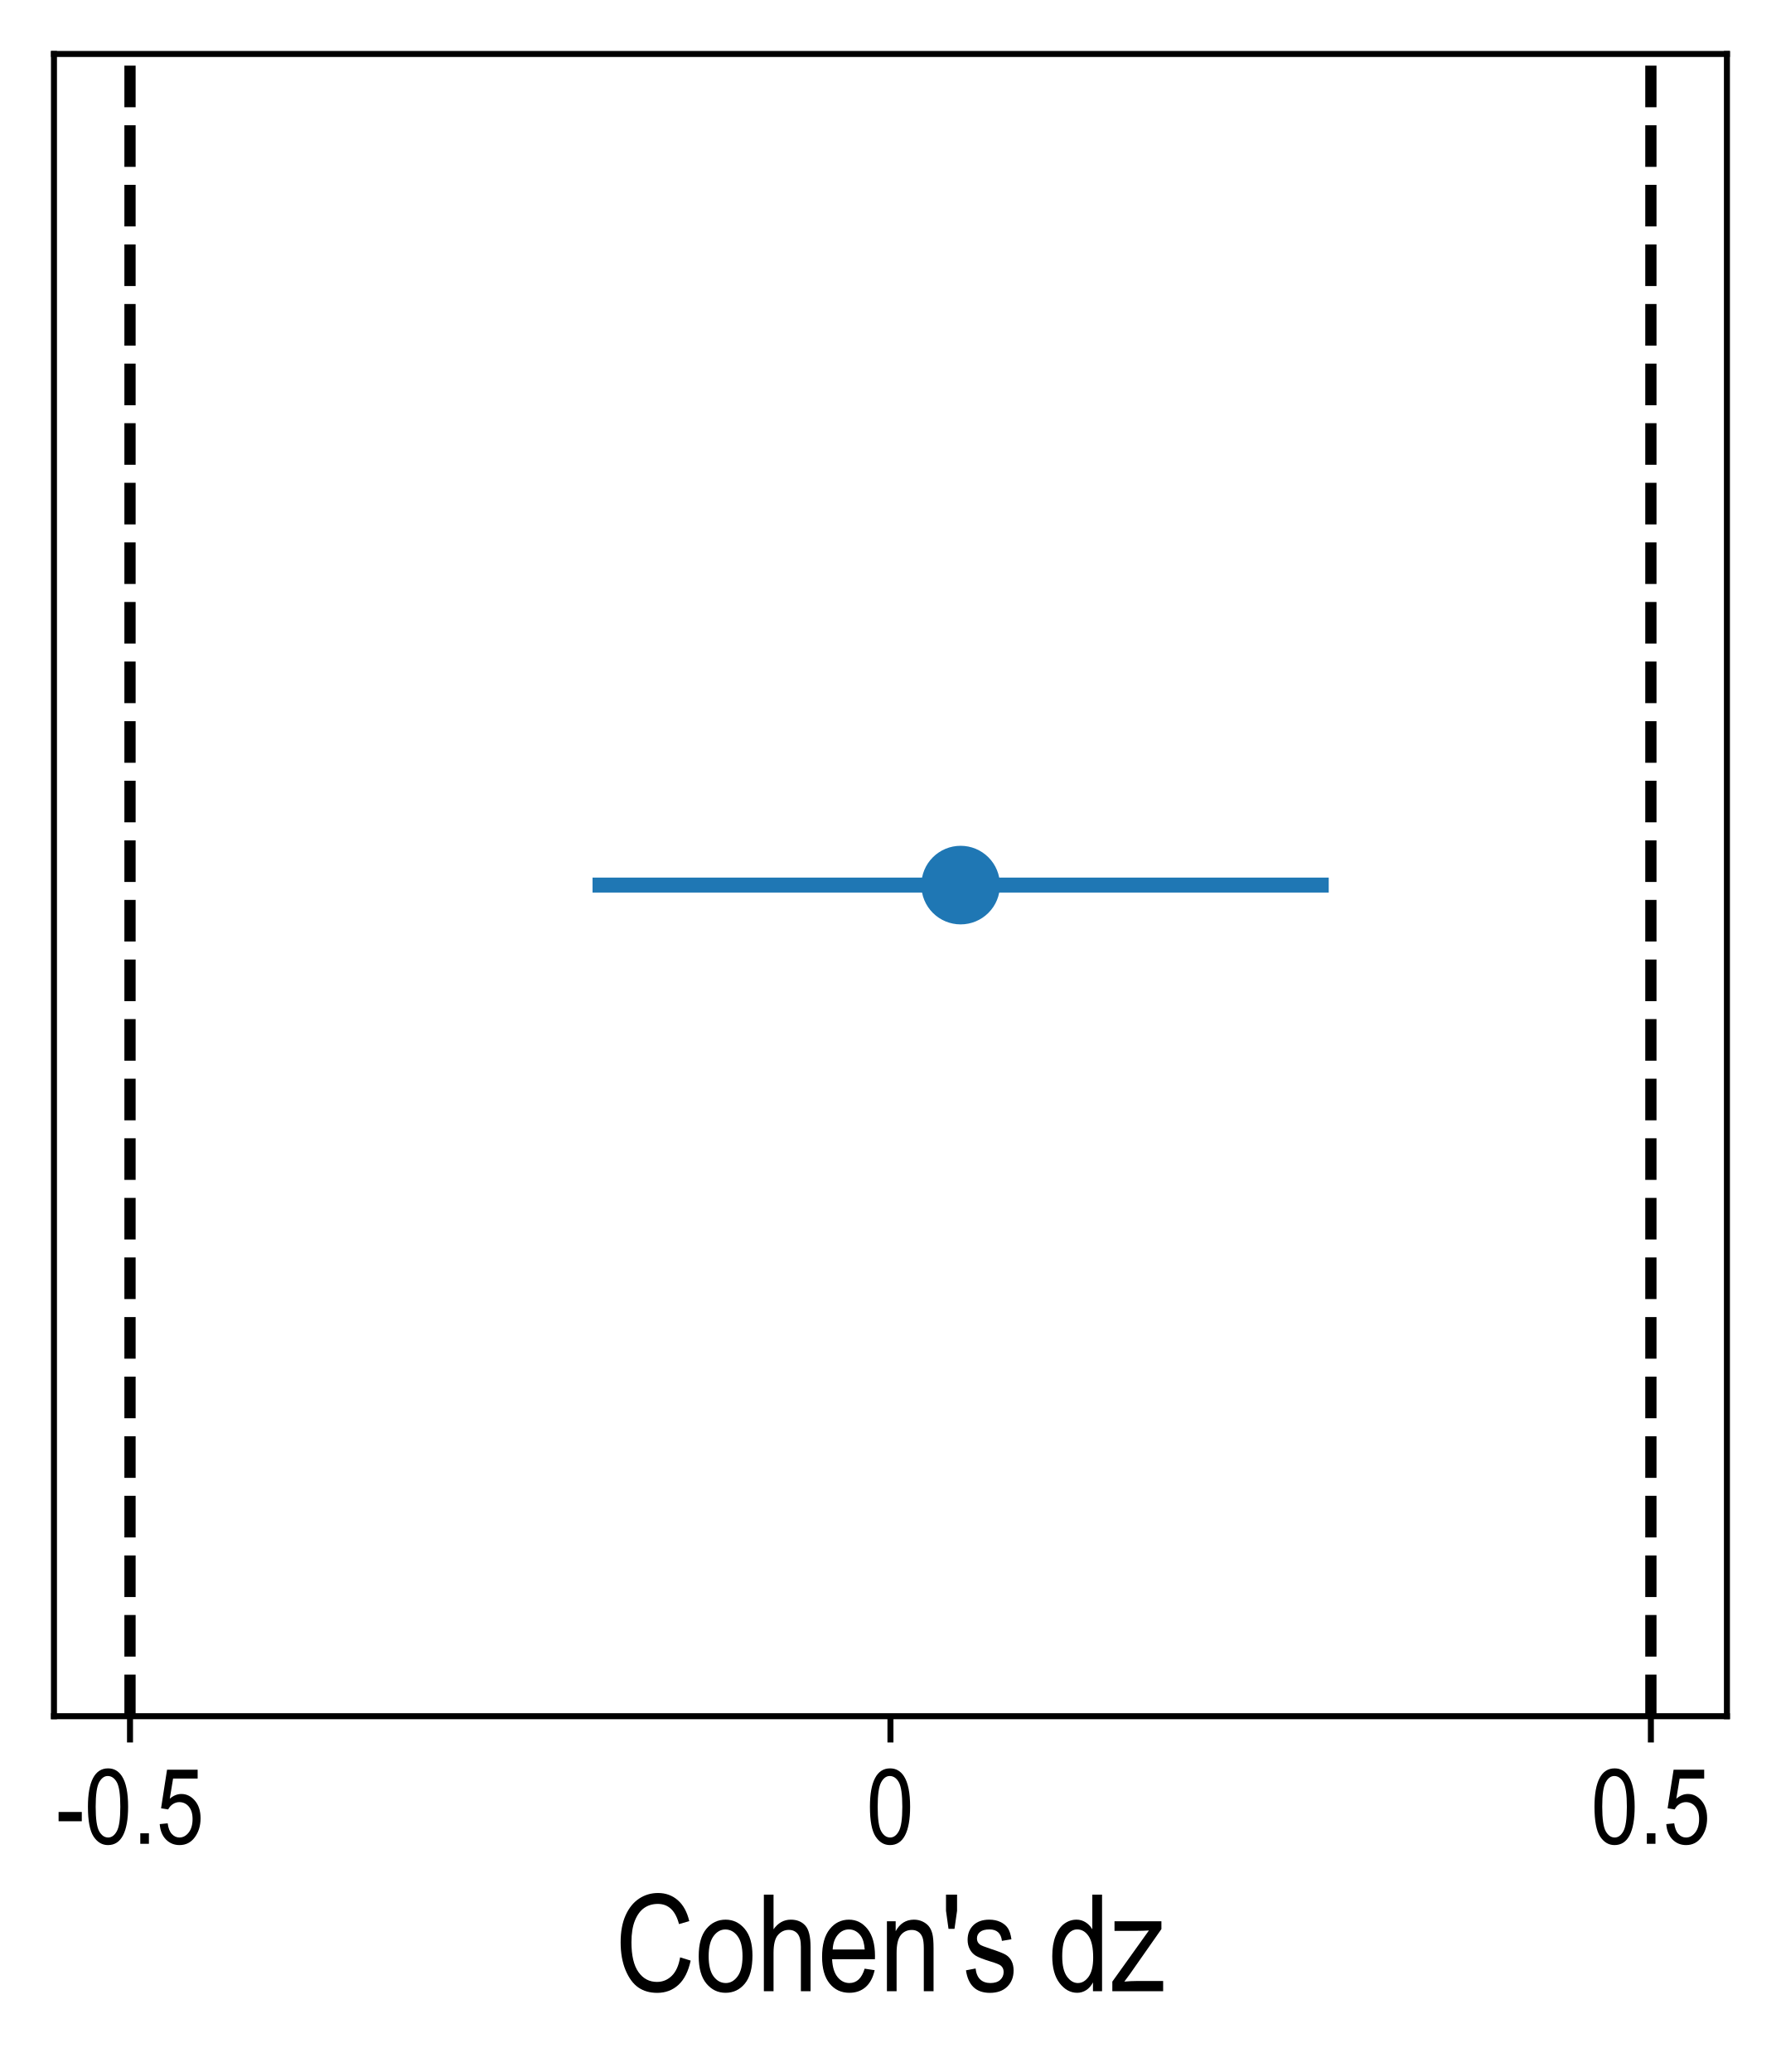
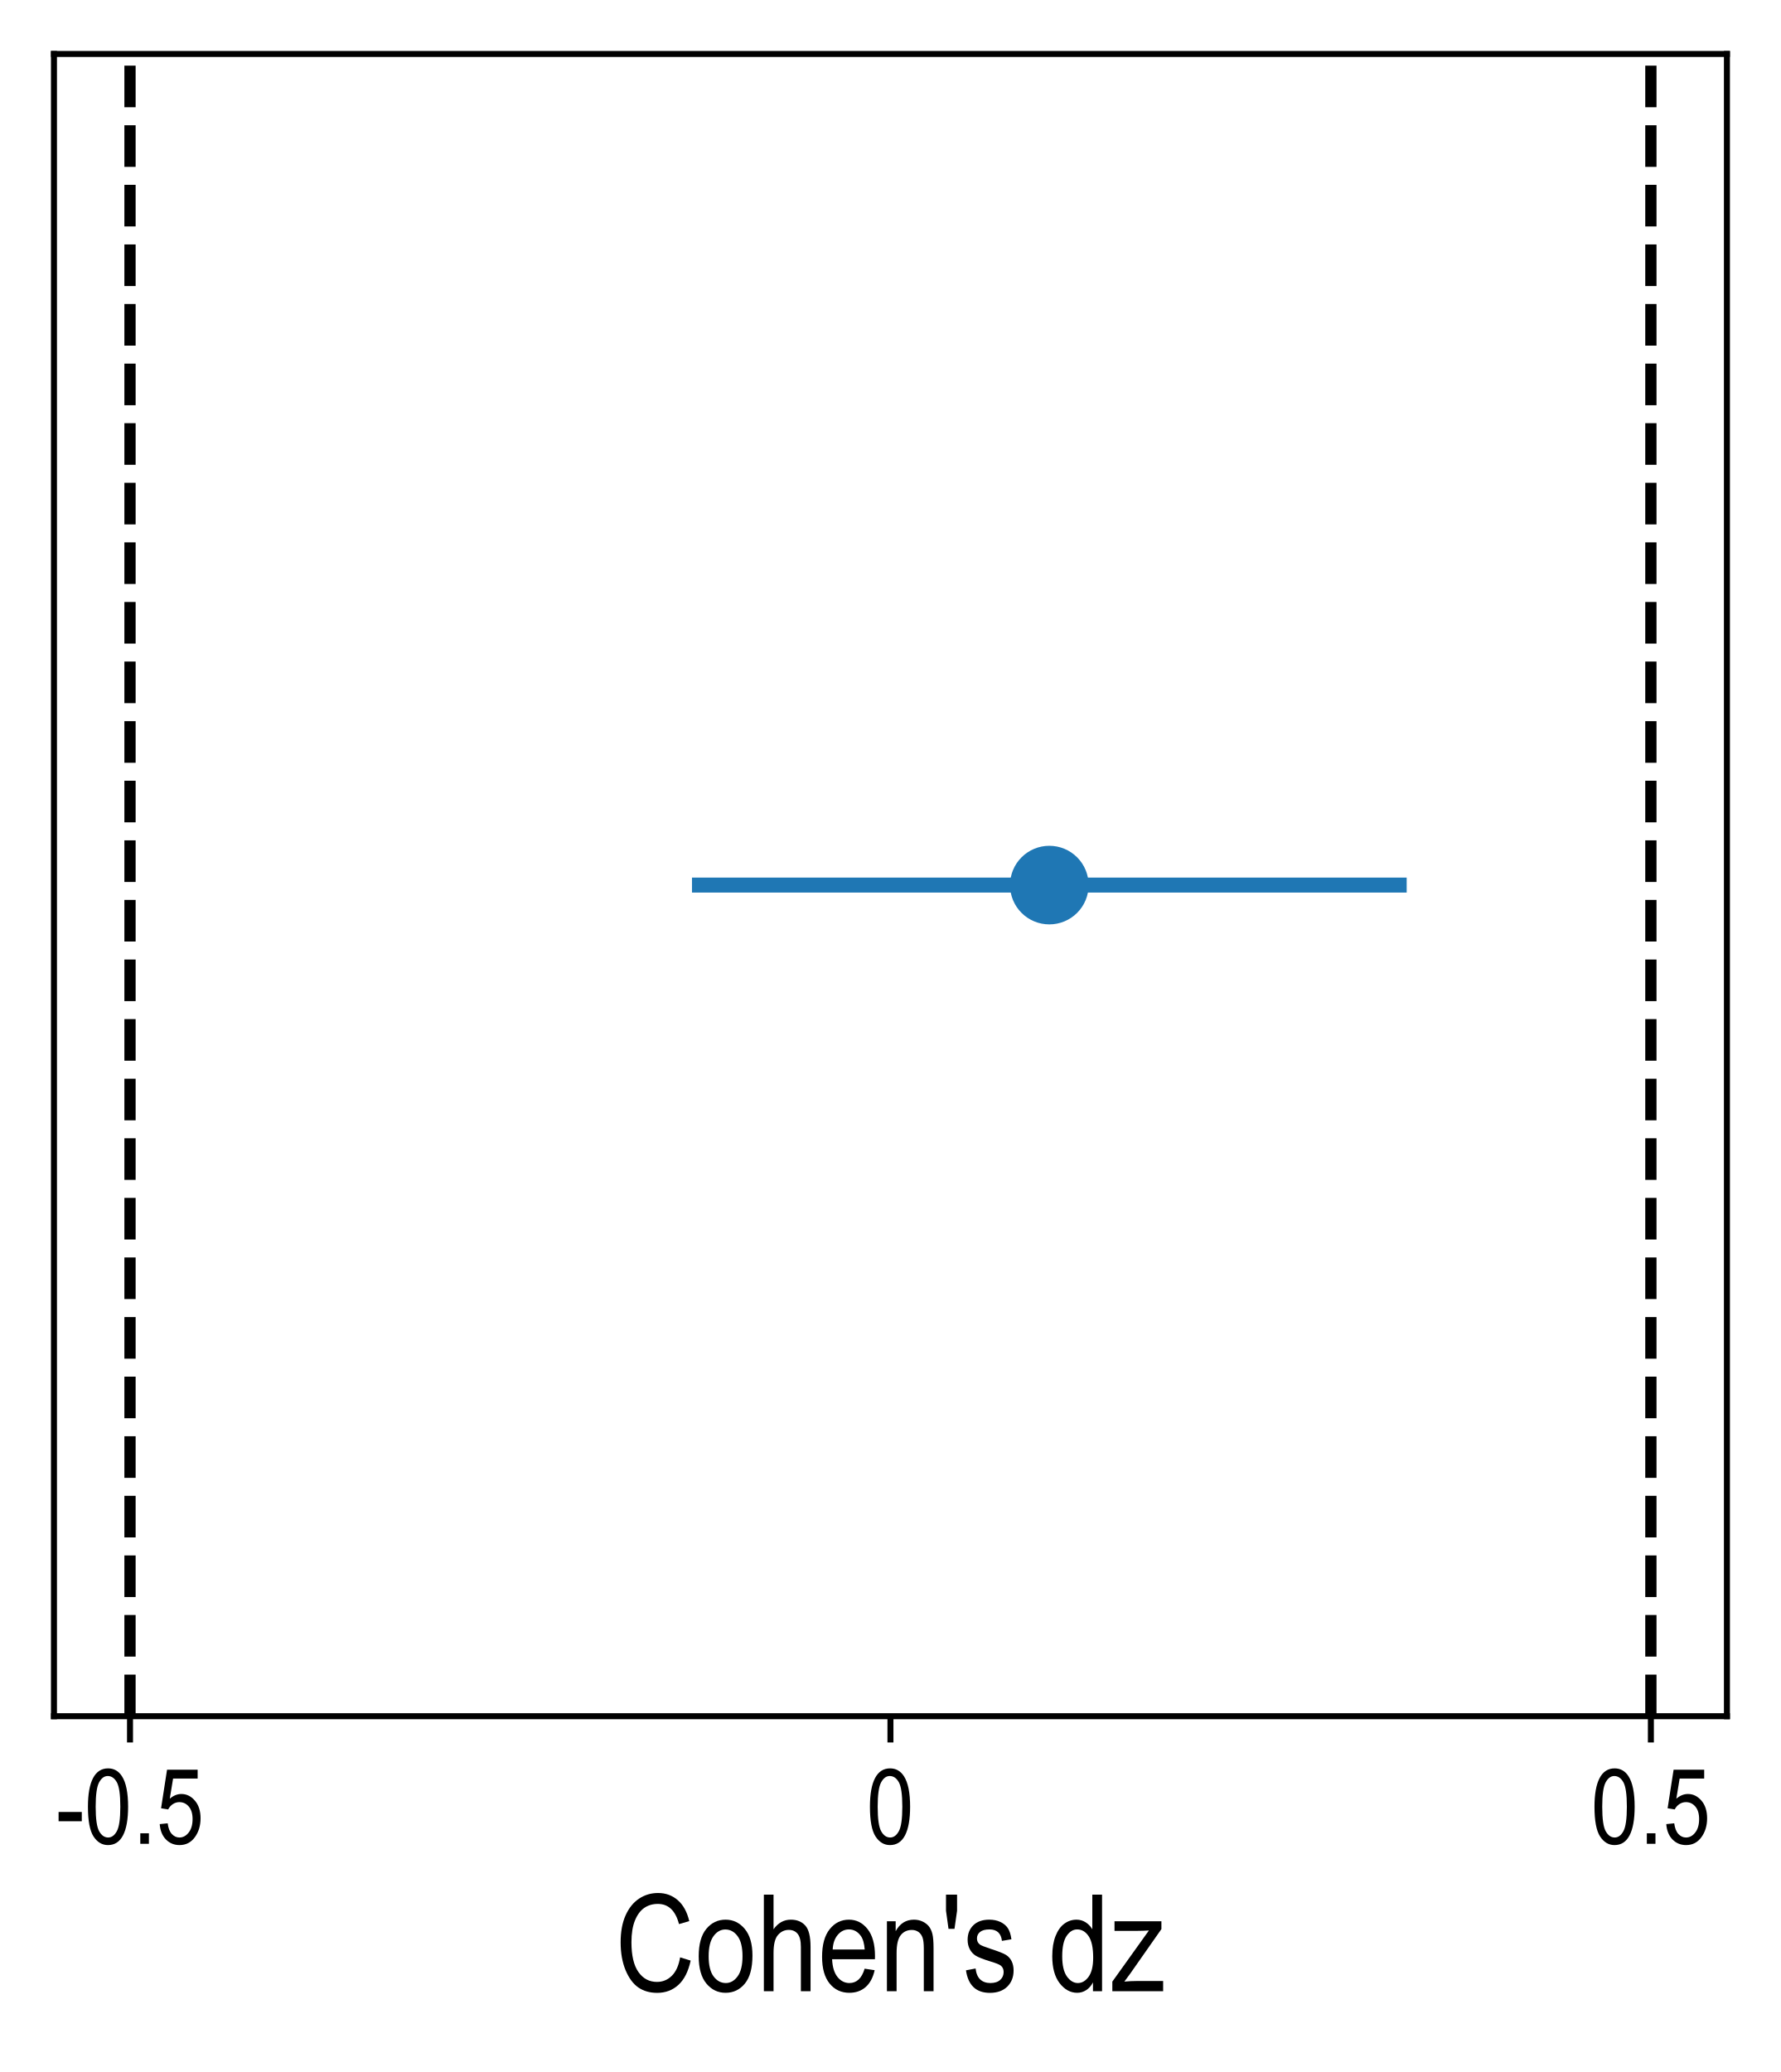
<svg xmlns="http://www.w3.org/2000/svg" xmlns:xlink="http://www.w3.org/1999/xlink" width="237.6pt" height="276.425pt" viewBox="0 0 237.6 276.425" version="1.1">
  <defs>
    <style type="text/css">*{stroke-linejoin: round; stroke-linecap: butt}</style>
  </defs>
  <g id="figure_1">
    <g id="patch_1">
      <path d="M 0 276.425  L 237.6 276.425  L 237.6 0  L 0 0  L 0 276.425  z " style="fill: none" />
    </g>
    <g id="axes_1">
      <g id="patch_2">
        <path d="M 7.2 228.96  L 230.4 228.96  L 230.4 7.2  L 7.2 7.2  L 7.2 228.96  z " style="fill: none" />
      </g>
      <g id="PathCollection_1">
        <defs>
-           <path id="me4af84ed39" d="M 0 4.743  C 1.258 4.743 2.465 4.244 3.354 3.354  C 4.244 2.465 4.743 1.258 4.743 0  C 4.743 -1.258 4.244 -2.465 3.354 -3.354  C 2.465 -4.244 1.258 -4.743 0 -4.743  C -1.258 -4.743 -2.465 -4.244 -3.354 -3.354  C -4.244 -2.465 -4.743 -1.258 -4.743 0  C -4.743 1.258 -4.244 2.465 -3.354 3.354  C -2.465 4.244 -1.258 4.743 0 4.743  z " style="stroke: #1f77b4" />
+           <path id="m56e1e09ca5" d="M 0 4.743  C 1.258 4.743 2.465 4.244 3.354 3.354  C 4.244 2.465 4.743 1.258 4.743 0  C 4.743 -1.258 4.244 -2.465 3.354 -3.354  C 2.465 -4.244 1.258 -4.743 0 -4.743  C -1.258 -4.743 -2.465 -4.244 -3.354 -3.354  C -4.244 -2.465 -4.743 -1.258 -4.743 0  C -4.743 1.258 -4.244 2.465 -3.354 3.354  C -2.465 4.244 -1.258 4.743 0 4.743  z " style="stroke: #1f77b4" />
        </defs>
-         <g clip-path="url(#p2158ab521f)">
-           <use xlink:href="#me4af84ed39" x="128.164" y="118.08" style="fill: #1f77b4; stroke: #1f77b4" />
+         <g clip-path="url(#p6b459562d4)">
+           <use xlink:href="#m56e1e09ca5" x="139.998" y="118.08" style="fill: #1f77b4; stroke: #1f77b4" />
        </g>
      </g>
      <g id="matplotlib.axis_1">
        <g id="xtick_1">
          <g id="line2d_1">
            <defs>
-               <path id="m4a1a46d11c" d="M 0 0  L 0 3.5  " style="stroke: #000000; stroke-width: 0.8" />
+               <path id="m6a983eb0de" d="M 0 0  L 0 3.5  " style="stroke: #000000; stroke-width: 0.8" />
            </defs>
            <g>
-               <use xlink:href="#m4a1a46d11c" x="17.345" y="228.96" style="stroke: #000000; stroke-width: 0.8" />
+               <use xlink:href="#m6a983eb0de" x="17.345" y="228.96" style="stroke: #000000; stroke-width: 0.8" />
            </g>
          </g>
          <g id="text_1">
            <g transform="translate(7.45358 245.9809) scale(0.14 -0.14)">
              <defs>
                <path id="ArialNarrow-2d" d="M 166 1375  L 166 1941  L 1581 1941  L 1581 1375  L 166 1375  z " transform="scale(0.015625)" />
                <path id="ArialNarrow-30" d="M 209 2259  Q 209 3413 520 4006  Q 831 4600 1438 4600  Q 1975 4600 2284 4119  Q 2659 3538 2659 2259  Q 2659 1113 2350 517  Q 2041 -78 1431 -78  Q 894 -78 551 447  Q 209 972 209 2259  z M 681 2259  Q 681 1144 895 764  Q 1109 384 1444 384  Q 1759 384 1971 768  Q 2184 1153 2184 2259  Q 2184 3378 1970 3756  Q 1756 4134 1416 4134  Q 1103 4134 892 3750  Q 681 3366 681 2259  z " transform="scale(0.015625)" />
                <path id="ArialNarrow-2e" d="M 484 0  L 484 641  L 1009 641  L 1009 0  L 484 0  z " transform="scale(0.015625)" />
                <path id="ArialNarrow-35" d="M 209 1200  L 694 1250  Q 750 813 948 598  Q 1147 384 1409 384  Q 1738 384 1975 686  Q 2213 988 2213 1509  Q 2213 2000 1983 2270  Q 1753 2541 1406 2541  Q 1197 2541 1014 2423  Q 831 2306 725 2097  L 291 2166  L 656 4519  L 2522 4519  L 2522 3981  L 1025 3981  L 822 2750  Q 1156 3038 1531 3038  Q 2003 3038 2351 2636  Q 2700 2234 2700 1553  Q 2700 881 2351 401  Q 2003 -78 1416 -78  Q 928 -78 592 261  Q 256 600 209 1200  z " transform="scale(0.015625)" />
              </defs>
              <use xlink:href="#ArialNarrow-2d" />
              <use xlink:href="#ArialNarrow-30" transform="translate(27.29492 0)" />
              <use xlink:href="#ArialNarrow-2e" transform="translate(72.90039 0)" />
              <use xlink:href="#ArialNarrow-35" transform="translate(95.70312 0)" />
            </g>
          </g>
        </g>
        <g id="xtick_2">
          <g id="line2d_2">
            <g>
-               <use xlink:href="#m4a1a46d11c" x="118.8" y="228.96" style="stroke: #000000; stroke-width: 0.8" />
+               <use xlink:href="#m6a983eb0de" x="118.8" y="228.96" style="stroke: #000000; stroke-width: 0.8" />
            </g>
          </g>
          <g id="text_2">
            <g transform="translate(115.6073 245.9809) scale(0.14 -0.14)">
              <use xlink:href="#ArialNarrow-30" />
            </g>
          </g>
        </g>
        <g id="xtick_3">
          <g id="line2d_3">
            <g>
-               <use xlink:href="#m4a1a46d11c" x="220.255" y="228.96" style="stroke: #000000; stroke-width: 0.8" />
+               <use xlink:href="#m6a983eb0de" x="220.255" y="228.96" style="stroke: #000000; stroke-width: 0.8" />
            </g>
          </g>
          <g id="text_3">
            <g transform="translate(212.2735 245.9809) scale(0.14 -0.14)">
              <use xlink:href="#ArialNarrow-30" />
              <use xlink:href="#ArialNarrow-2e" transform="translate(45.60547 0)" />
              <use xlink:href="#ArialNarrow-35" transform="translate(68.4082 0)" />
            </g>
          </g>
        </g>
        <g id="text_4">
          <g transform="translate(82.09969 265.6475) scale(0.18 -0.18)">
            <defs>
              <path id="ArialNarrow-43" d="M 3072 1606  L 3572 1453  Q 3406 681 2992 301  Q 2578 -78 1984 -78  Q 1463 -78 1092 176  Q 722 431 486 993  Q 250 1556 250 2322  Q 250 3078 486 3601  Q 722 4125 1125 4392  Q 1528 4659 2025 4659  Q 2569 4659 2959 4320  Q 3350 3981 3506 3325  L 3019 3184  Q 2769 4141 2016 4141  Q 1641 4141 1366 3948  Q 1091 3756 927 3350  Q 763 2944 763 2322  Q 763 1381 1094 911  Q 1425 441 1975 441  Q 2381 441 2676 730  Q 2972 1019 3072 1606  z " transform="scale(0.015625)" />
              <path id="ArialNarrow-6f" d="M 166 1659  Q 166 2519 527 2956  Q 888 3394 1441 3394  Q 1984 3394 2350 2956  Q 2716 2519 2716 1694  Q 2716 800 2356 362  Q 1997 -75 1441 -75  Q 894 -75 530 364  Q 166 803 166 1659  z M 638 1659  Q 638 1016 872 702  Q 1106 388 1453 388  Q 1778 388 2011 705  Q 2244 1022 2244 1659  Q 2244 2300 2009 2614  Q 1775 2928 1428 2928  Q 1100 2928 869 2612  Q 638 2297 638 1659  z " transform="scale(0.015625)" />
              <path id="ArialNarrow-68" d="M 338 0  L 338 4581  L 797 4581  L 797 2938  Q 959 3166 1164 3280  Q 1369 3394 1616 3394  Q 2050 3394 2301 3117  Q 2553 2841 2553 2103  L 2553 0  L 2094 0  L 2094 2103  Q 2094 2534 1941 2721  Q 1788 2909 1519 2909  Q 1219 2909 1008 2668  Q 797 2428 797 1816  L 797 0  L 338 0  z " transform="scale(0.015625)" />
              <path id="ArialNarrow-65" d="M 2200 1069  L 2675 997  Q 2556 466 2245 195  Q 1934 -75 1475 -75  Q 897 -75 539 364  Q 181 803 181 1631  Q 181 2491 542 2942  Q 903 3394 1456 3394  Q 1984 3394 2337 2950  Q 2691 2506 2691 1666  L 2688 1516  L 656 1516  Q 684 956 915 672  Q 1147 388 1478 388  Q 1997 388 2200 1069  z M 684 1978  L 2203 1978  Q 2172 2409 2019 2622  Q 1797 2931 1453 2931  Q 1144 2931 925 2673  Q 706 2416 684 1978  z " transform="scale(0.015625)" />
              <path id="ArialNarrow-6e" d="M 338 0  L 338 3319  L 753 3319  L 753 2847  Q 903 3122 1120 3258  Q 1338 3394 1619 3394  Q 1838 3394 2023 3308  Q 2209 3222 2323 3083  Q 2438 2944 2494 2722  Q 2550 2500 2550 2041  L 2550 0  L 2088 0  L 2088 2019  Q 2088 2384 2025 2553  Q 1963 2722 1830 2814  Q 1697 2906 1522 2906  Q 1191 2906 994 2659  Q 797 2413 797 1813  L 797 0  L 338 0  z " transform="scale(0.015625)" />
              <path id="ArialNarrow-27" d="M 341 2959  L 222 3816  L 222 4581  L 747 4581  L 747 3816  L 625 2959  L 341 2959  z " transform="scale(0.015625)" />
              <path id="ArialNarrow-73" d="M 163 991  L 619 1078  Q 659 728 840 558  Q 1022 388 1322 388  Q 1622 388 1786 536  Q 1950 684 1950 913  Q 1950 1109 1809 1219  Q 1713 1294 1341 1406  Q 803 1572 622 1687  Q 441 1803 341 1997  Q 241 2191 241 2438  Q 241 2863 512 3128  Q 784 3394 1266 3394  Q 1569 3394 1798 3284  Q 2028 3175 2150 2990  Q 2272 2806 2319 2463  L 1869 2388  Q 1806 2931 1278 2931  Q 978 2931 831 2811  Q 684 2691 684 2503  Q 684 2319 825 2213  Q 909 2150 1325 2013  Q 1897 1828 2065 1720  Q 2234 1613 2328 1427  Q 2422 1241 2422 984  Q 2422 509 2120 215  Q 1819 -78 1297 -78  Q 319 -78 163 991  z " transform="scale(0.015625)" />
              <path id="ArialNarrow-20" transform="scale(0.015625)" />
              <path id="ArialNarrow-64" d="M 2103 0  L 2103 419  Q 1978 178 1781 51  Q 1584 -75 1356 -75  Q 875 -75 523 379  Q 172 834 172 1659  Q 172 2225 328 2619  Q 484 3013 745 3203  Q 1006 3394 1325 3394  Q 1553 3394 1748 3273  Q 1944 3153 2072 2938  L 2072 4581  L 2534 4581  L 2534 0  L 2103 0  z M 644 1656  Q 644 1013 867 700  Q 1091 388 1388 388  Q 1681 388 1897 688  Q 2113 988 2113 1594  Q 2113 2291 1897 2611  Q 1681 2931 1353 2931  Q 1063 2931 853 2623  Q 644 2316 644 1656  z " transform="scale(0.015625)" />
              <path id="ArialNarrow-7a" d="M 103 0  L 103 456  L 1838 2881  Q 1541 2863 1316 2863  L 206 2863  L 206 3319  L 2431 3319  L 2431 2947  L 956 841  L 672 456  Q 981 484 1253 484  L 2513 484  L 2513 0  L 103 0  z " transform="scale(0.015625)" />
            </defs>
            <use xlink:href="#ArialNarrow-43" />
            <use xlink:href="#ArialNarrow-6f" transform="translate(59.17969 0)" />
            <use xlink:href="#ArialNarrow-68" transform="translate(104.7852 0)" />
            <use xlink:href="#ArialNarrow-65" transform="translate(150.3906 0)" />
            <use xlink:href="#ArialNarrow-6e" transform="translate(195.9961 0)" />
            <use xlink:href="#ArialNarrow-27" transform="translate(241.6016 0)" />
            <use xlink:href="#ArialNarrow-73" transform="translate(257.3242 0)" />
            <use xlink:href="#ArialNarrow-20" transform="translate(298.3398 0)" />
            <use xlink:href="#ArialNarrow-64" transform="translate(321.1426 0)" />
            <use xlink:href="#ArialNarrow-7a" transform="translate(366.748 0)" />
          </g>
        </g>
      </g>
      <g id="matplotlib.axis_2" />
      <g id="line2d_4">
-         <path d="M 80.054 118.08  L 176.274 118.08  " clip-path="url(#p2158ab521f)" style="fill: none; stroke: #1f77b4; stroke-width: 2; stroke-linecap: square" />
+         <path d="M 93.322 118.08  L 186.675 118.08  " clip-path="url(#p6b459562d4)" style="fill: none; stroke: #1f77b4; stroke-width: 2; stroke-linecap: square" />
      </g>
      <g id="line2d_5">
-         <path d="M 17.345 228.96  L 17.345 7.2  " clip-path="url(#p2158ab521f)" style="fill: none; stroke-dasharray: 5.55,2.4; stroke-dashoffset: 0; stroke: #000000; stroke-width: 1.5" />
+         <path d="M 17.345 228.96  L 17.345 7.2  " clip-path="url(#p6b459562d4)" style="fill: none; stroke-dasharray: 5.55,2.4; stroke-dashoffset: 0; stroke: #000000; stroke-width: 1.5" />
      </g>
      <g id="line2d_6">
-         <path d="M 220.255 228.96  L 220.255 7.2  " clip-path="url(#p2158ab521f)" style="fill: none; stroke-dasharray: 5.55,2.4; stroke-dashoffset: 0; stroke: #000000; stroke-width: 1.5" />
+         <path d="M 220.255 228.96  L 220.255 7.2  " clip-path="url(#p6b459562d4)" style="fill: none; stroke-dasharray: 5.55,2.4; stroke-dashoffset: 0; stroke: #000000; stroke-width: 1.5" />
      </g>
      <g id="patch_3">
        <path d="M 7.2 228.96  L 7.2 7.2  " style="fill: none; stroke: #000000; stroke-width: 0.8; stroke-linejoin: miter; stroke-linecap: square" />
      </g>
      <g id="patch_4">
        <path d="M 230.4 228.96  L 230.4 7.2  " style="fill: none; stroke: #000000; stroke-width: 0.8; stroke-linejoin: miter; stroke-linecap: square" />
      </g>
      <g id="patch_5">
        <path d="M 7.2 228.96  L 230.4 228.96  " style="fill: none; stroke: #000000; stroke-width: 0.8; stroke-linejoin: miter; stroke-linecap: square" />
      </g>
      <g id="patch_6">
        <path d="M 7.2 7.2  L 230.4 7.2  " style="fill: none; stroke: #000000; stroke-width: 0.8; stroke-linejoin: miter; stroke-linecap: square" />
      </g>
    </g>
  </g>
  <defs>
-     <clipPath id="p2158ab521f">
+     <clipPath id="p6b459562d4">
      <rect x="7.2" y="7.2" width="223.2" height="221.76" />
    </clipPath>
  </defs>
</svg>
